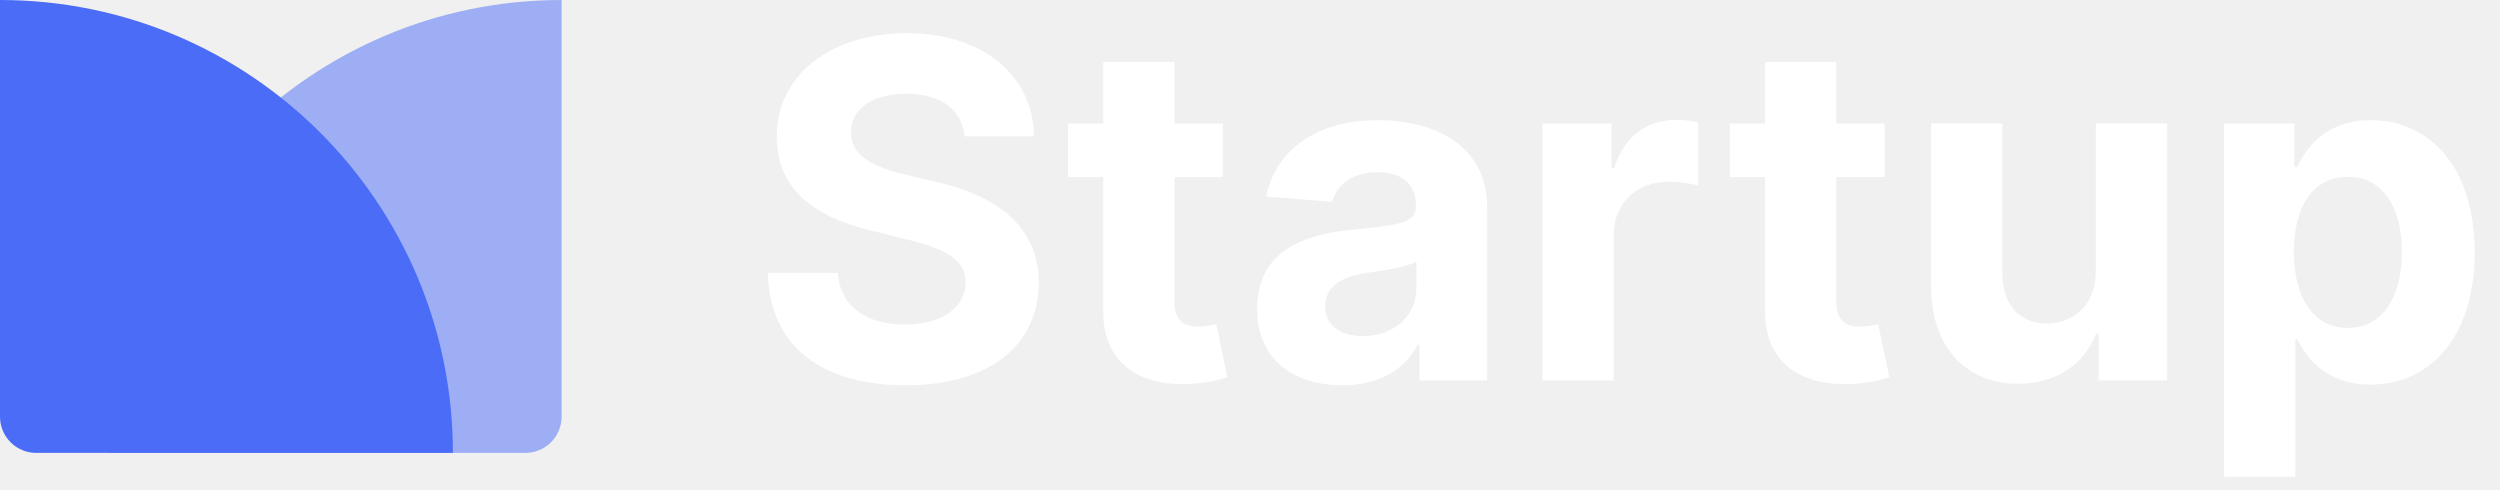
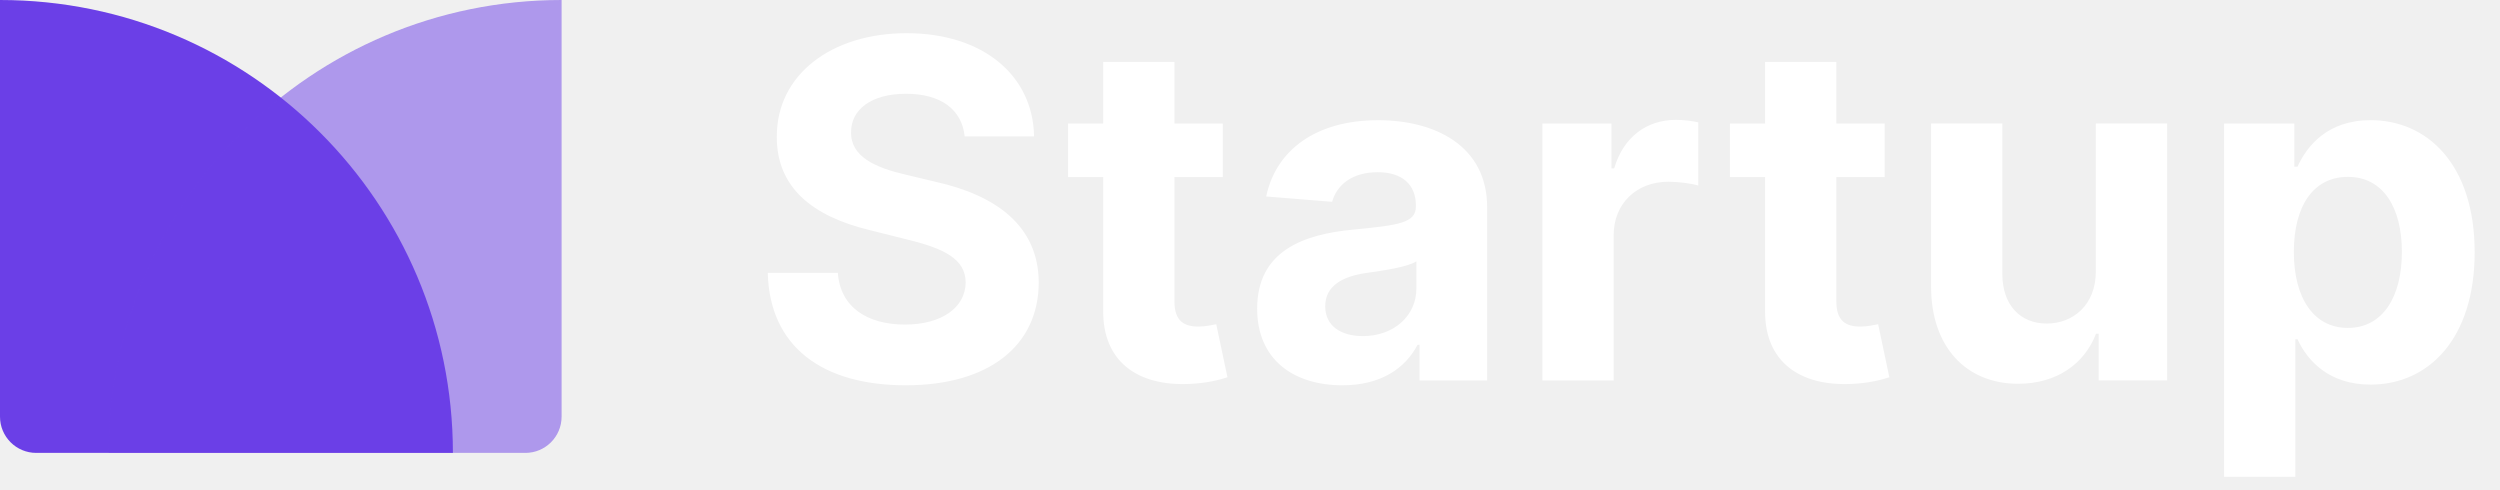
<svg xmlns="http://www.w3.org/2000/svg" fill="none" height="27" viewBox="0 0 138 27" width="138">
  <path d="m53.248 7.529h3.832c-.055-3.37-2.825-5.697-7.035-5.697-4.146 0-7.183 2.29-7.165 5.724-.009 2.788 1.957 4.386 5.152 5.152l2.059.517c2.059.498 3.204 1.089 3.213 2.364-.009 1.385-1.32 2.327-3.352 2.327-2.077 0-3.573-.96-3.702-2.853h-3.869c.102 4.09 3.028 6.205 7.617 6.205 4.616 0 7.331-2.207 7.34-5.669-.009-3.148-2.382-4.82-5.669-5.558l-1.699-.406c-1.643-.379-3.019-.988-2.991-2.345 0-1.219 1.08-2.114 3.038-2.114 1.911 0 3.084.868 3.232 2.354zm14.249-.711h-2.668v-3.398h-3.933v3.398h-1.939v2.955h1.939v7.386c-.018 2.779 1.874 4.155 4.727 4.035 1.016-.037 1.736-.24 2.133-.369l-.619-2.927c-.194.037-.609.129-.979.129-.785 0-1.329-.295-1.329-1.385v-6.869h2.668zm6.606 14.45c2.096 0 3.453-.914 4.146-2.234h.111v1.967h3.73v-9.565c0-3.379-2.862-4.801-6.02-4.801-3.398 0-5.632 1.625-6.177 4.21l3.638.295c.268-.942 1.108-1.634 2.521-1.634 1.339 0 2.105.674 2.105 1.837v.055c0 .914-.97 1.034-3.435 1.274-2.807.259-5.327 1.2-5.327 4.367 0 2.807 2.003 4.229 4.709 4.229zm1.126-2.715c-1.21 0-2.077-.563-2.077-1.643 0-1.108.914-1.653 2.299-1.847.859-.12 2.262-.323 2.733-.637v1.505c0 1.486-1.228 2.622-2.955 2.622zm9.912 2.447h3.933v-8.023c0-1.745 1.274-2.945 3.01-2.945.545 0 1.293.092 1.662.212v-3.49c-.351-.083-.84-.138-1.237-.138-1.588 0-2.89.923-3.407 2.678h-.148v-2.474h-3.813zm18.893-14.182h-2.668v-3.398h-3.934v3.398h-1.939v2.955h1.939v7.386c-.018 2.779 1.874 4.155 4.728 4.035 1.015-.037 1.735-.24 2.132-.369l-.618-2.927c-.194.037-.61.129-.979.129-.785 0-1.329-.295-1.329-1.385v-6.869h2.668zm11.656 8.143c.01 1.902-1.292 2.899-2.705 2.899-1.486 0-2.447-1.043-2.456-2.715v-8.328h-3.933v9.03c.009 3.315 1.948 5.337 4.801 5.337 2.133 0 3.666-1.099 4.303-2.761h.147v2.576h3.777v-14.182h-3.934zm7.08 11.357h3.933v-7.59h.12c.545 1.182 1.736 2.502 4.026 2.502 3.231 0 5.752-2.558 5.752-7.303 0-4.875-2.632-7.294-5.743-7.294-2.373 0-3.509 1.413-4.035 2.567h-.175v-2.382h-3.878zm3.85-12.409c0-2.53 1.071-4.146 2.982-4.146 1.948 0 2.982 1.69 2.982 4.146 0 2.474-1.052 4.192-2.982 4.192-1.893 0-2.982-1.662-2.982-4.192z" fill="#fff" />
-   <g fill="#4a6cf7">
+   <g fill="#6B3FE7">
    <path d="m0 0c13.807 0 25 11.193 25 25h-23c-1.105 0-2-.895-2-2z" />
    <path d="m6 25c0-13.807 11.193-25 25-25v23c0 1.105-.895 2-2 2z" opacity=".5" />
  </g>
</svg>
